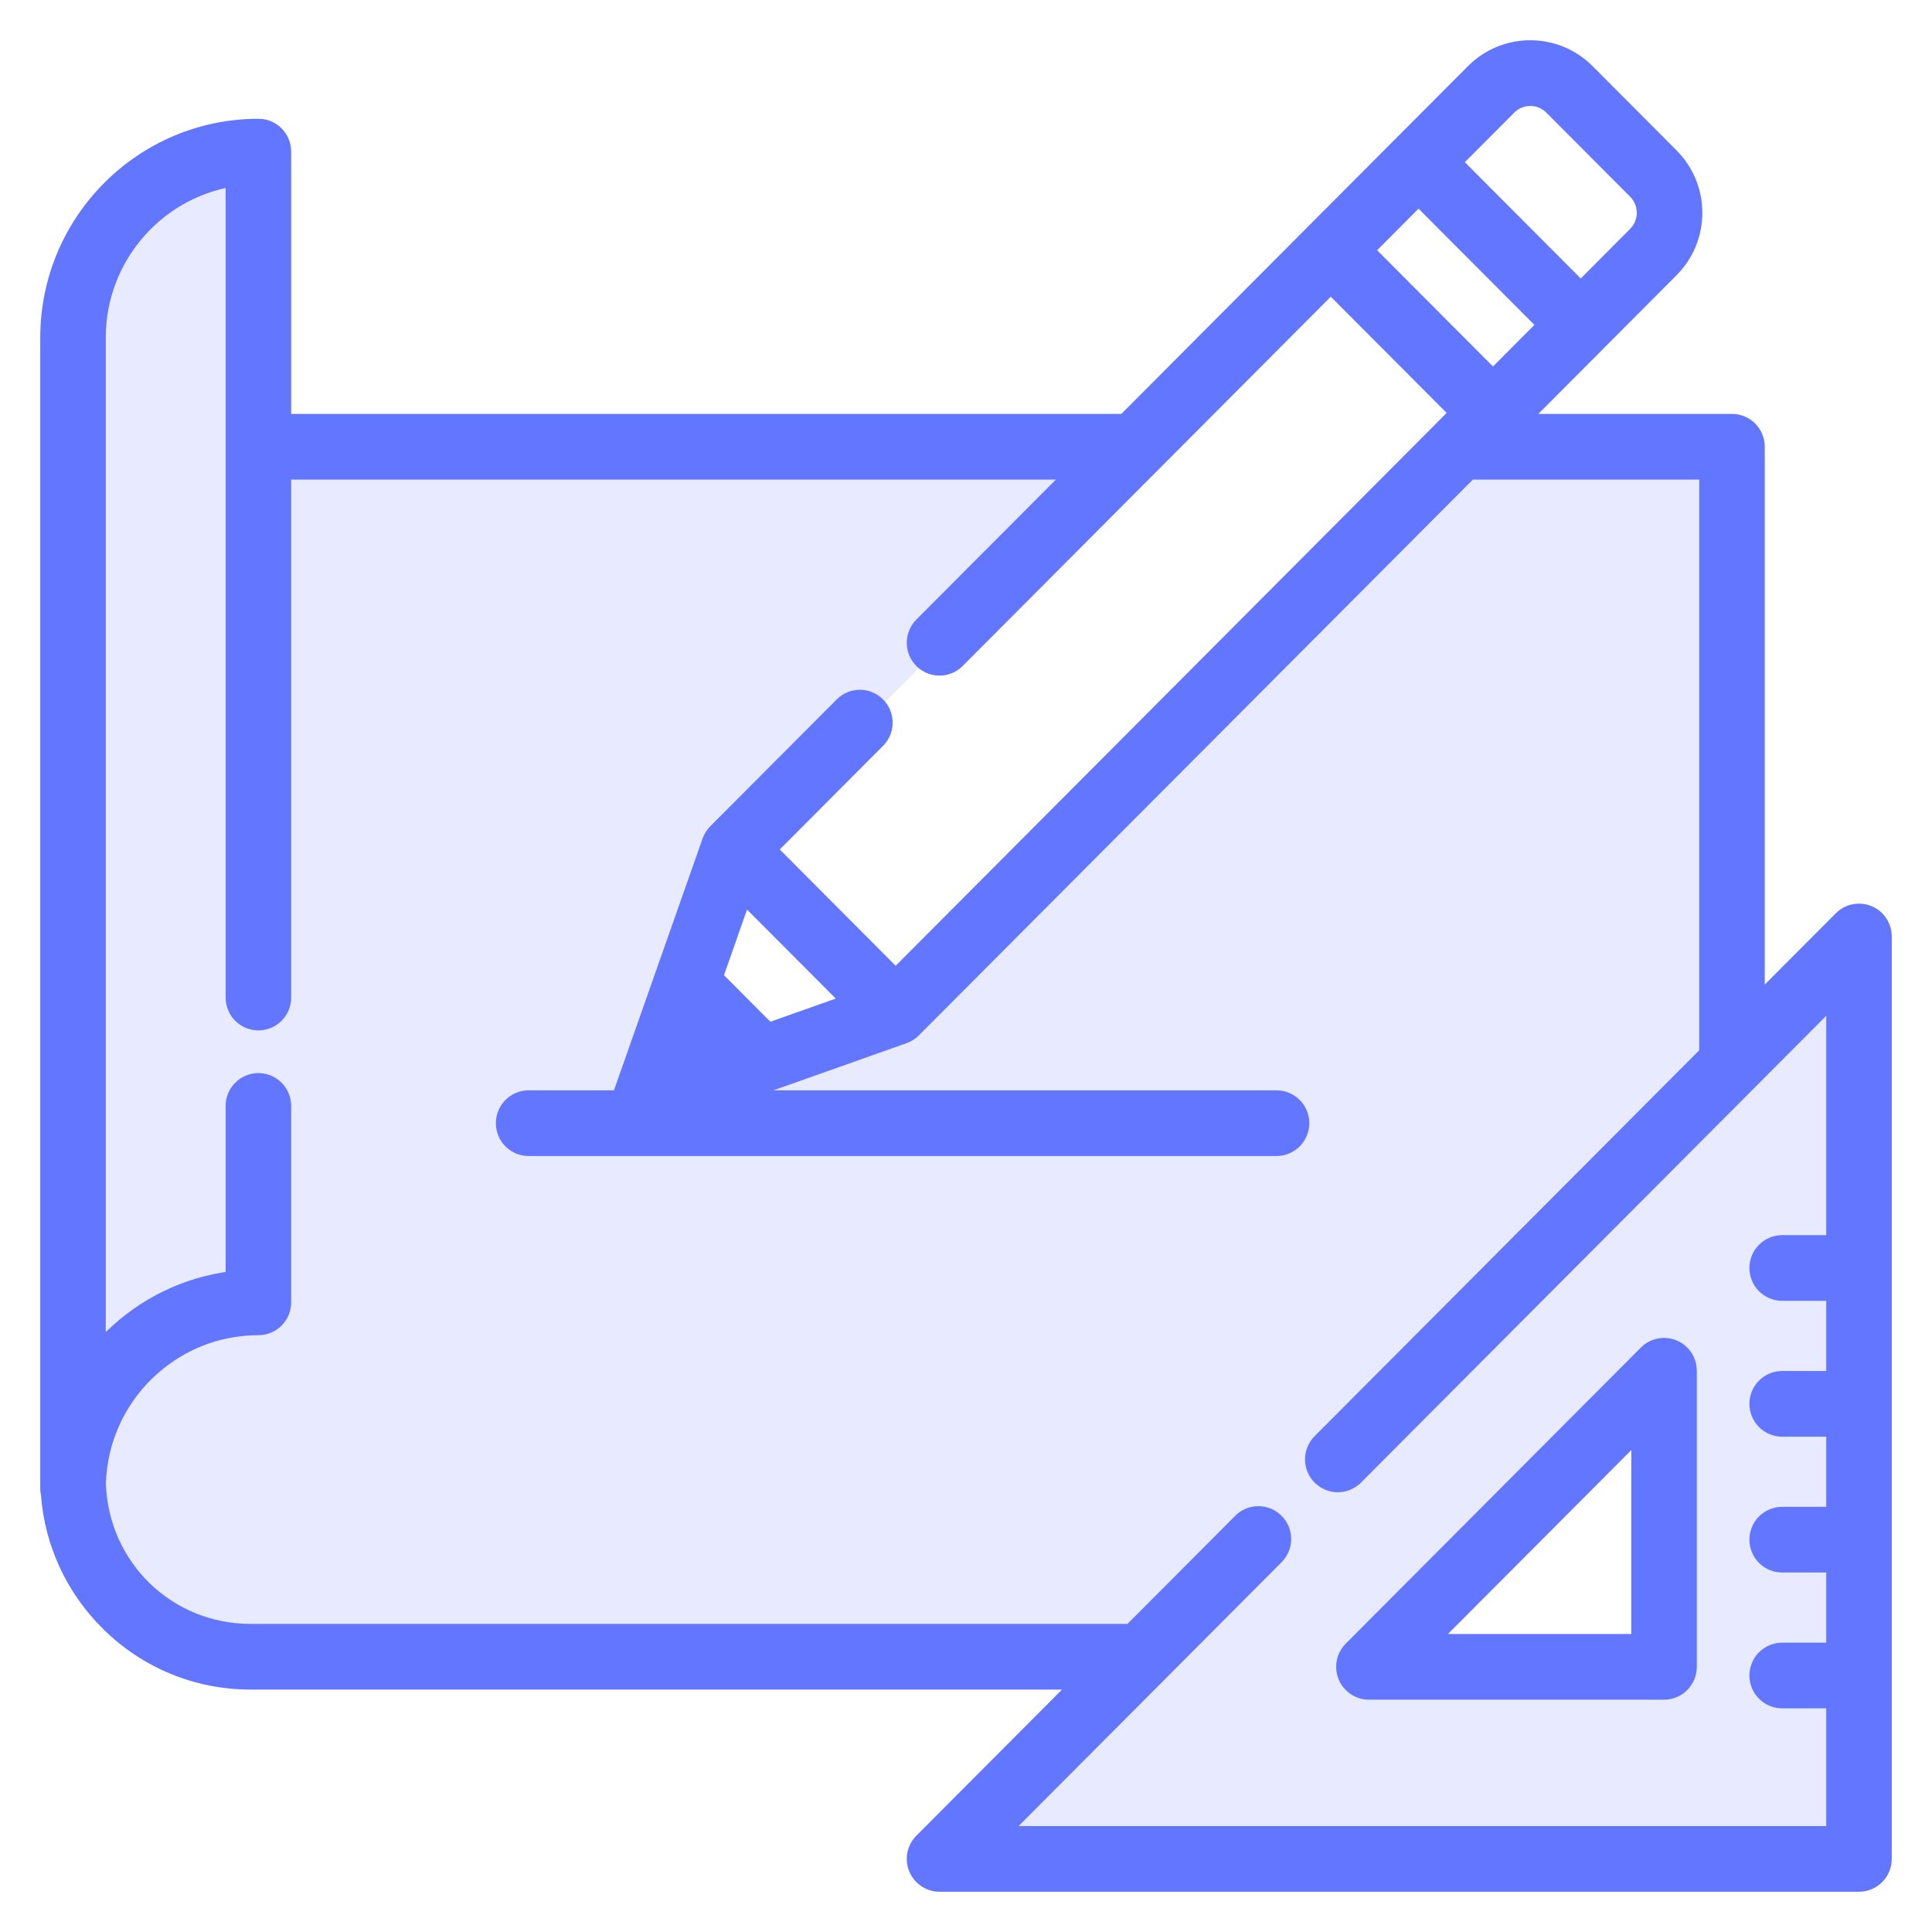
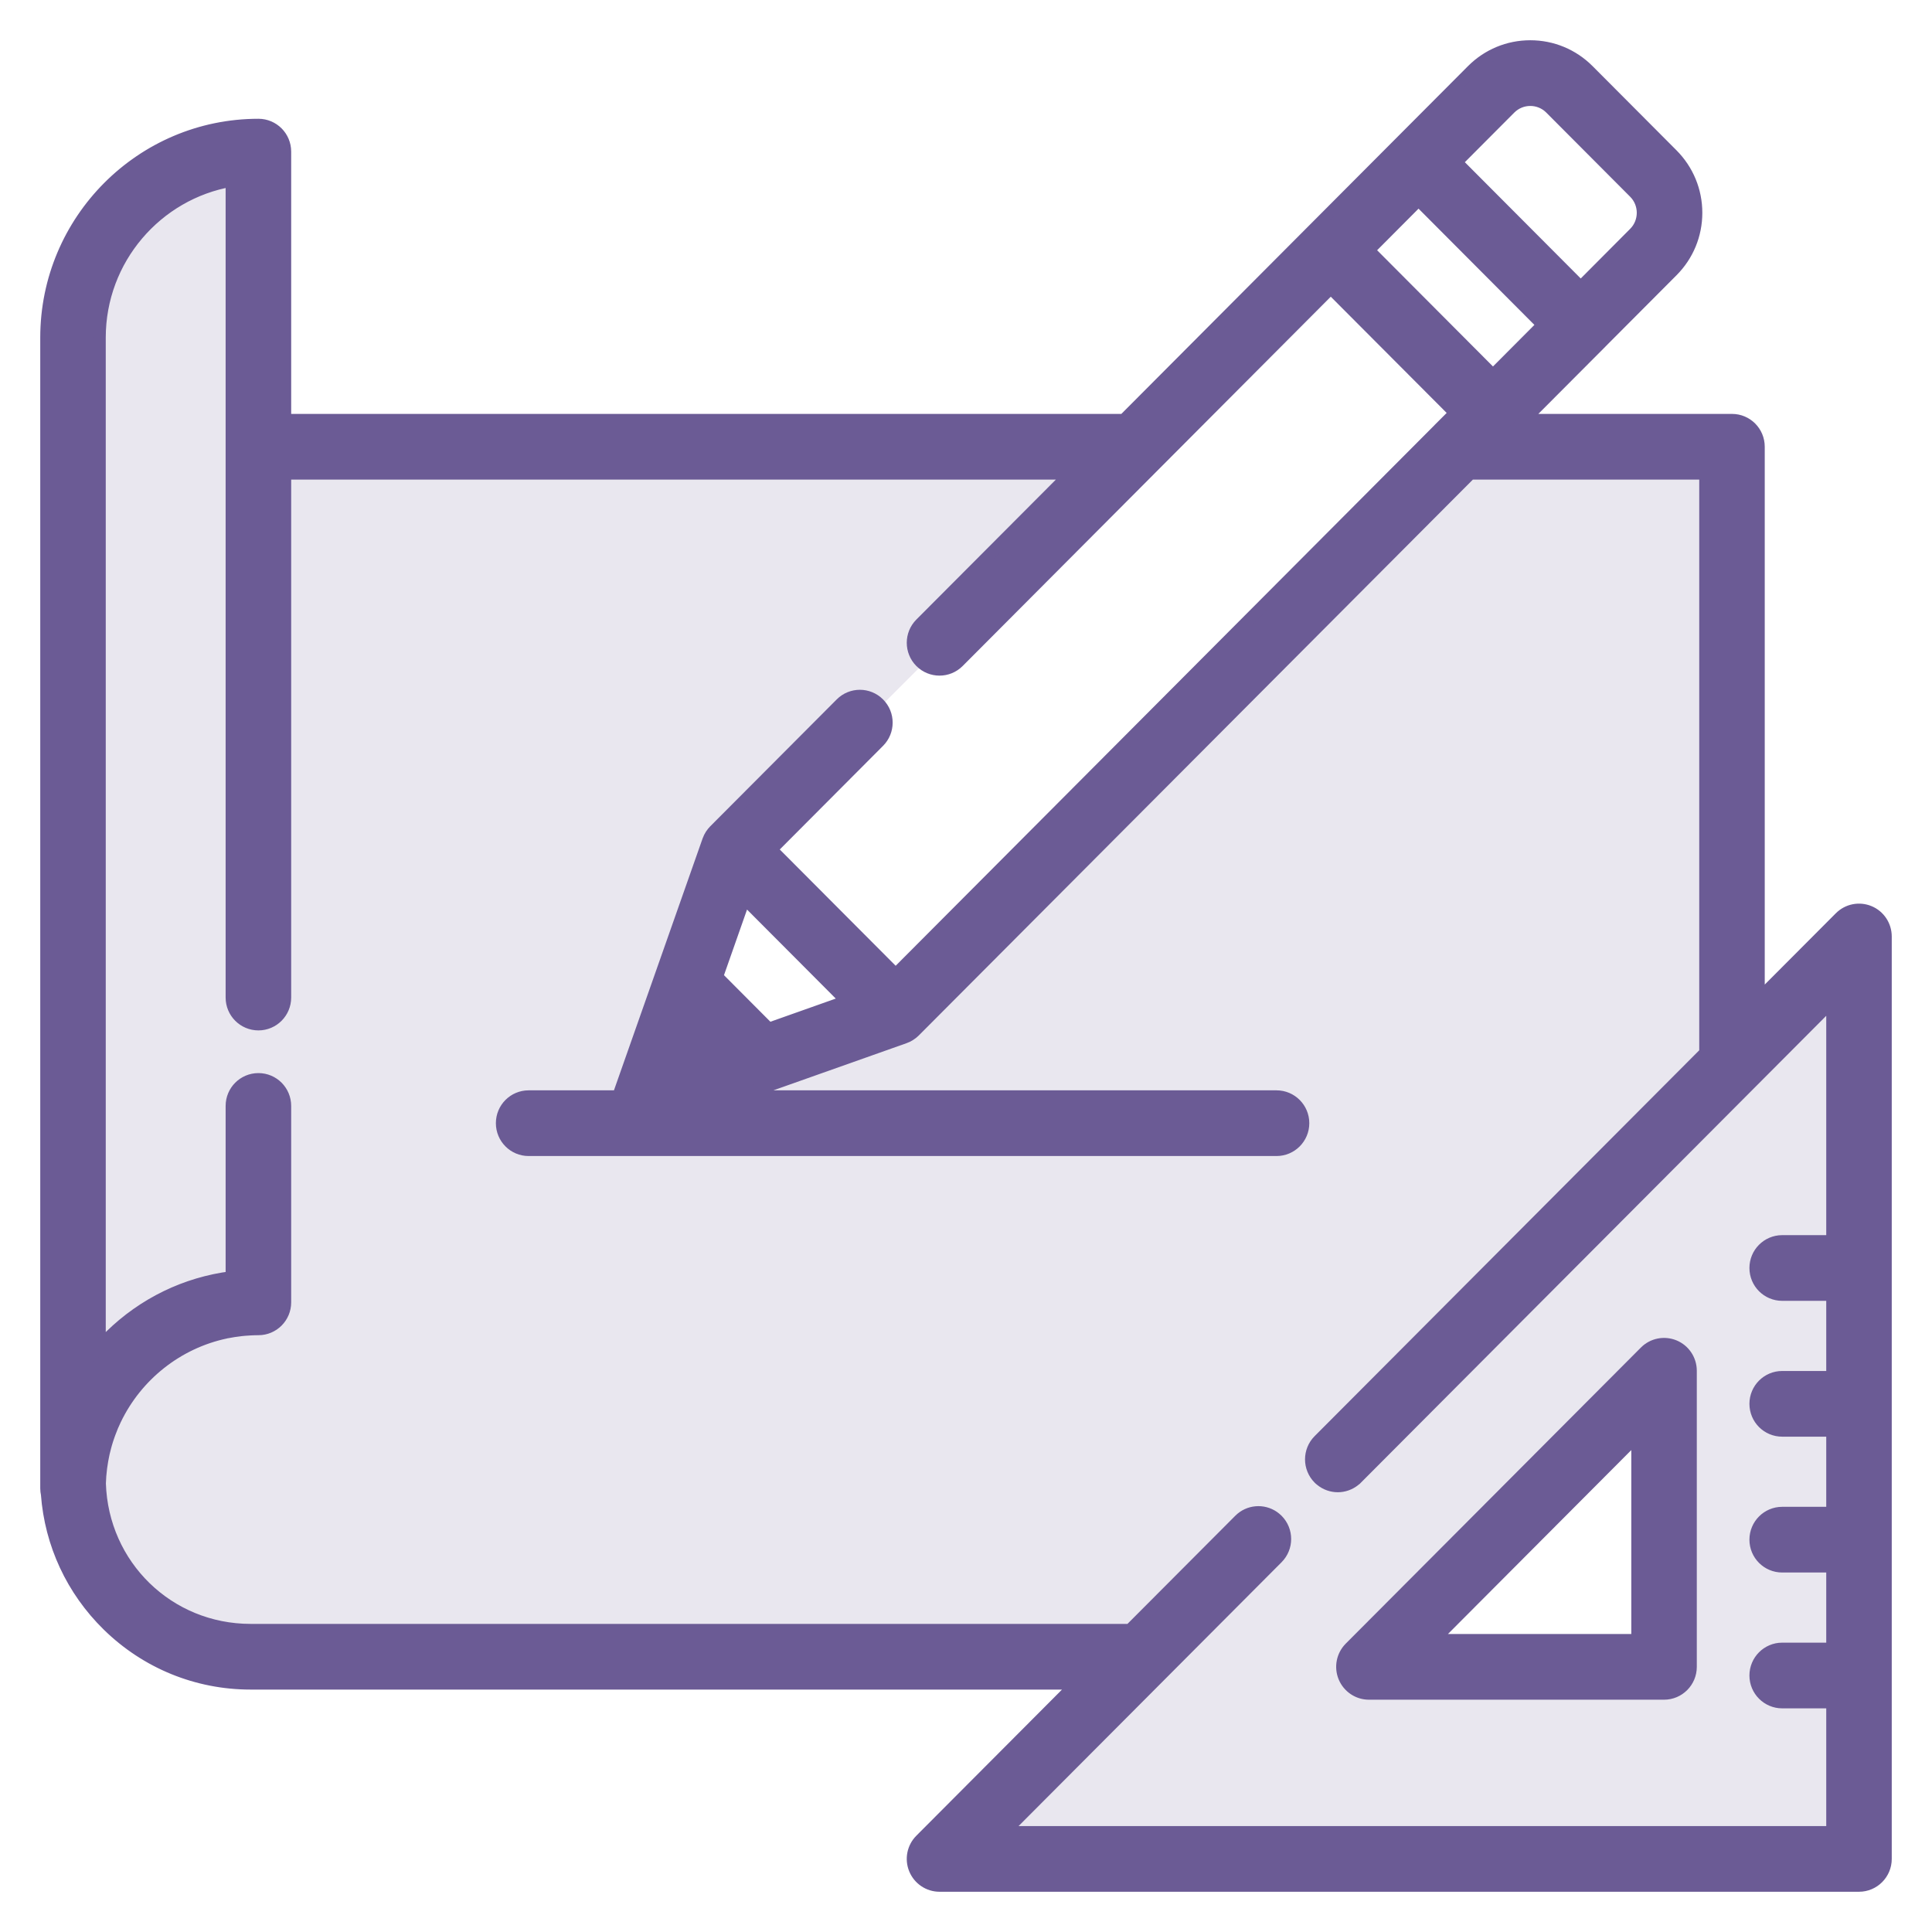
<svg xmlns="http://www.w3.org/2000/svg" width="42" height="42" viewBox="0 0 42 42" fill="none">
  <path opacity="0.15" fill-rule="evenodd" clip-rule="evenodd" d="M40.638 19.814C40.418 19.723 40.166 19.773 39.998 19.942L38.239 21.706V9.712C38.239 9.386 37.977 9.123 37.652 9.123H33.141L34.779 7.48L34.779 7.479L36.357 5.896C36.695 5.557 36.882 5.106 36.882 4.626C36.882 4.147 36.695 3.696 36.357 3.356L34.533 1.526C34.195 1.187 33.745 1 33.267 1C32.789 1 32.339 1.187 32.001 1.526L30.422 3.11L28.515 5.023L24.429 9.123H6.205V3.296C6.205 2.97 5.942 2.707 5.618 2.707C3.071 2.707 1 4.785 1 7.339V32.356C1 32.399 1.005 32.442 1.014 32.483C1.095 33.566 1.562 34.573 2.344 35.338C3.179 36.155 4.281 36.605 5.447 36.605H23.388L20.009 39.995C19.841 40.163 19.791 40.416 19.882 40.636C19.973 40.856 20.187 41 20.424 41H40.413C40.737 41 41 40.736 41 40.411V20.358C41 20.12 40.857 19.905 40.638 19.814ZM32.831 2.359C33.072 2.118 33.463 2.118 33.703 2.359L35.527 4.189C35.767 4.43 35.767 4.822 35.527 5.063L34.364 6.231L31.668 3.526L32.831 2.359ZM30.838 4.359L33.533 7.063L32.456 8.144L29.761 5.44L30.838 4.359ZM18.397 21.76L16.715 22.356L15.595 21.232L16.188 19.544L18.397 21.76ZM35.829 30.171L30.171 35.829C30.108 35.892 30.152 36 30.241 36H36V30.241C36 30.152 35.892 30.108 35.829 30.171ZM16 18.5L19.5 22L32.5 9L29 5.5L16 18.5Z" fill="url(#paint0_linear)" />
  <path d="M36.4 29.255C36.18 29.164 35.928 29.214 35.76 29.383L29.344 35.819C29.176 35.988 29.126 36.241 29.217 36.461C29.308 36.681 29.522 36.825 29.759 36.825H36.175C36.499 36.825 36.762 36.561 36.762 36.236V29.799C36.762 29.561 36.619 29.346 36.4 29.255ZM31.176 35.647L35.588 31.221V35.647H31.176Z" fill="url(#paint1_linear)" stroke="url(#paint2_linear)" stroke-width="0.25" />
  <path d="M40.638 19.814C40.418 19.723 40.166 19.773 39.998 19.942L38.239 21.706V9.712C38.239 9.386 37.977 9.123 37.652 9.123H33.141L34.779 7.48C34.779 7.48 34.779 7.479 34.779 7.479L36.357 5.896C36.695 5.557 36.882 5.106 36.882 4.626C36.882 4.147 36.695 3.696 36.357 3.356L34.533 1.526C34.195 1.187 33.745 1 33.267 1C32.789 1 32.339 1.187 32.001 1.526L30.422 3.11L28.515 5.023L24.429 9.123H6.205V3.296C6.205 2.97 5.942 2.707 5.618 2.707C3.071 2.707 1 4.785 1 7.339V32.356C1 32.399 1.005 32.442 1.014 32.483C1.095 33.566 1.562 34.573 2.344 35.338C3.179 36.155 4.281 36.605 5.447 36.605H23.388L20.009 39.995C19.841 40.163 19.791 40.416 19.882 40.636C19.973 40.856 20.187 41 20.424 41H40.413C40.737 41 41 40.736 41 40.411V20.358C41 20.12 40.857 19.905 40.638 19.814ZM32.831 2.359C33.072 2.118 33.463 2.118 33.703 2.359L35.527 4.189C35.767 4.43 35.767 4.822 35.527 5.063L34.364 6.231L31.668 3.526L32.831 2.359ZM30.838 4.359L33.533 7.063L32.456 8.144L29.761 5.44L30.838 4.359ZM39.826 26.976H38.743C38.419 26.976 38.156 27.24 38.156 27.565C38.156 27.891 38.419 28.154 38.743 28.154H39.826V29.929H38.743C38.419 29.929 38.156 30.193 38.156 30.518C38.156 30.844 38.419 31.107 38.743 31.107H39.826V32.882H38.743C38.419 32.882 38.156 33.146 38.156 33.471C38.156 33.797 38.419 34.06 38.743 34.06H39.826V35.835H38.743C38.419 35.835 38.156 36.099 38.156 36.424C38.156 36.749 38.419 37.013 38.743 37.013H39.826V39.822H21.842L27.772 33.873C28.001 33.643 28.001 33.27 27.772 33.04C27.746 33.014 27.717 32.991 27.688 32.97C27.459 32.813 27.145 32.836 26.942 33.04L24.562 35.427H5.448C3.667 35.427 2.233 34.032 2.177 32.249C2.18 32.137 2.189 32.026 2.203 31.917C2.203 31.916 2.203 31.915 2.203 31.915C2.21 31.863 2.218 31.811 2.227 31.759C2.228 31.753 2.229 31.747 2.23 31.741C2.238 31.695 2.247 31.65 2.257 31.604C2.26 31.591 2.263 31.579 2.266 31.566C2.275 31.527 2.285 31.489 2.295 31.451C2.3 31.43 2.306 31.41 2.312 31.389C2.321 31.359 2.33 31.329 2.339 31.3C2.349 31.27 2.359 31.241 2.369 31.212C2.376 31.192 2.383 31.171 2.391 31.151C2.405 31.112 2.42 31.074 2.436 31.036C2.44 31.025 2.445 31.014 2.449 31.003C2.469 30.956 2.49 30.91 2.512 30.864C2.513 30.862 2.514 30.86 2.515 30.858C2.974 29.905 3.858 29.194 4.917 28.973C4.92 28.973 4.923 28.972 4.926 28.971C4.975 28.961 5.024 28.953 5.073 28.945C5.082 28.944 5.09 28.942 5.098 28.941C5.143 28.934 5.188 28.928 5.233 28.923C5.246 28.922 5.258 28.92 5.271 28.919C5.314 28.914 5.358 28.912 5.402 28.909C5.416 28.908 5.43 28.906 5.444 28.906C5.501 28.903 5.559 28.901 5.618 28.901C5.942 28.901 6.205 28.638 6.205 28.312V24.042C6.205 23.716 5.942 23.453 5.618 23.453C5.293 23.453 5.03 23.716 5.03 24.042V27.76C4.039 27.886 3.119 28.33 2.393 29.041C2.317 29.115 2.245 29.193 2.174 29.272V7.339C2.174 5.635 3.41 4.215 5.03 3.935V21.686C5.03 22.011 5.293 22.275 5.618 22.275C5.942 22.275 6.205 22.011 6.205 21.686V10.301H23.255L20.009 13.557C19.78 13.787 19.78 14.16 20.009 14.39C20.238 14.62 20.61 14.62 20.839 14.39L25.087 10.128C25.087 10.128 25.087 10.128 25.087 10.128L28.93 6.273L31.626 8.977L31.309 9.294C31.309 9.295 31.309 9.295 31.309 9.295L19.471 21.172L16.775 18.467L19.108 16.126C19.338 15.896 19.338 15.523 19.108 15.293C18.879 15.063 18.507 15.063 18.278 15.293L15.529 18.051C15.515 18.066 15.501 18.081 15.488 18.097C15.484 18.102 15.48 18.108 15.476 18.114C15.468 18.125 15.46 18.136 15.452 18.147C15.448 18.154 15.444 18.161 15.44 18.168C15.433 18.179 15.427 18.19 15.421 18.201C15.418 18.209 15.414 18.216 15.411 18.224C15.405 18.235 15.401 18.247 15.396 18.259C15.395 18.263 15.393 18.267 15.391 18.271L14.247 21.522L13.467 23.738C13.457 23.768 13.45 23.798 13.444 23.828H11.492C11.167 23.828 10.905 24.092 10.905 24.417C10.905 24.742 11.167 25.006 11.492 25.006H27.75C28.075 25.006 28.338 24.742 28.338 24.417C28.338 24.092 28.075 23.828 27.75 23.828H16.085L19.666 22.56C19.669 22.559 19.672 22.557 19.675 22.556C19.689 22.551 19.702 22.545 19.716 22.539C19.721 22.537 19.727 22.534 19.732 22.532C19.746 22.525 19.76 22.517 19.773 22.509C19.778 22.506 19.782 22.503 19.786 22.501C19.801 22.492 19.814 22.482 19.828 22.471C19.831 22.469 19.835 22.466 19.838 22.464C19.854 22.45 19.87 22.436 19.886 22.421L31.967 10.301H37.065V22.884L28.667 31.309C28.438 31.539 28.438 31.912 28.667 32.142C28.681 32.156 28.696 32.17 28.712 32.182C28.819 32.27 28.951 32.315 29.082 32.315C29.214 32.315 29.345 32.27 29.453 32.182C29.468 32.17 29.483 32.156 29.497 32.142L29.498 32.142L39.826 21.78V26.976ZM18.397 21.76L16.715 22.356L15.595 21.232L16.188 19.544L18.397 21.76Z" fill="url(#paint3_linear)" stroke="url(#paint4_linear)" stroke-width="0.25" />
  <defs>
    <linearGradient id="paint0_linear" x1="3.267" y1="1" x2="37.8" y2="39.133" gradientUnits="userSpaceOnUse">
-       <stop offset="0.259" stop-color="#6376ff" />
-       <stop offset="1" stop-color="#6376ff" />
+       <stop offset="0.259" stop-color="#6b5b95" />
+       <stop offset="1" stop-color="#6b5b95" />
    </linearGradient>
    <linearGradient id="paint1_linear" x1="29.602" y1="29.21" x2="36.178" y2="36.448" gradientUnits="userSpaceOnUse">
-       <stop offset="0.259" stop-color="#6376ff" />
-       <stop offset="1" stop-color="#6376ff" />
+       <stop offset="0.259" stop-color="#6b5b95" />
+       <stop offset="1" stop-color="#6b5b95" />
    </linearGradient>
    <linearGradient id="paint2_linear" x1="29.602" y1="29.21" x2="36.178" y2="36.448" gradientUnits="userSpaceOnUse">
-       <stop offset="0.259" stop-color="#6376ff" />
-       <stop offset="1" stop-color="#6376ff" />
+       <stop offset="0.259" stop-color="#6b5b95" />
+       <stop offset="1" stop-color="#6b5b95" />
    </linearGradient>
    <linearGradient id="paint3_linear" x1="3.267" y1="1" x2="37.8" y2="39.133" gradientUnits="userSpaceOnUse">
-       <stop offset="0.259" stop-color="#6376ff" />
-       <stop offset="1" stop-color="#6376ff" />
+       <stop offset="0.259" stop-color="#6b5b95" />
+       <stop offset="1" stop-color="#6b5b95" />
    </linearGradient>
    <linearGradient id="paint4_linear" x1="3.267" y1="1" x2="37.8" y2="39.133" gradientUnits="userSpaceOnUse">
-       <stop offset="0.259" stop-color="#6376ff" />
-       <stop offset="1" stop-color="#6376ff" />
+       <stop offset="0.259" stop-color="#6b5b95" />
+       <stop offset="1" stop-color="#6b5b95" />
    </linearGradient>
  </defs>
</svg>
